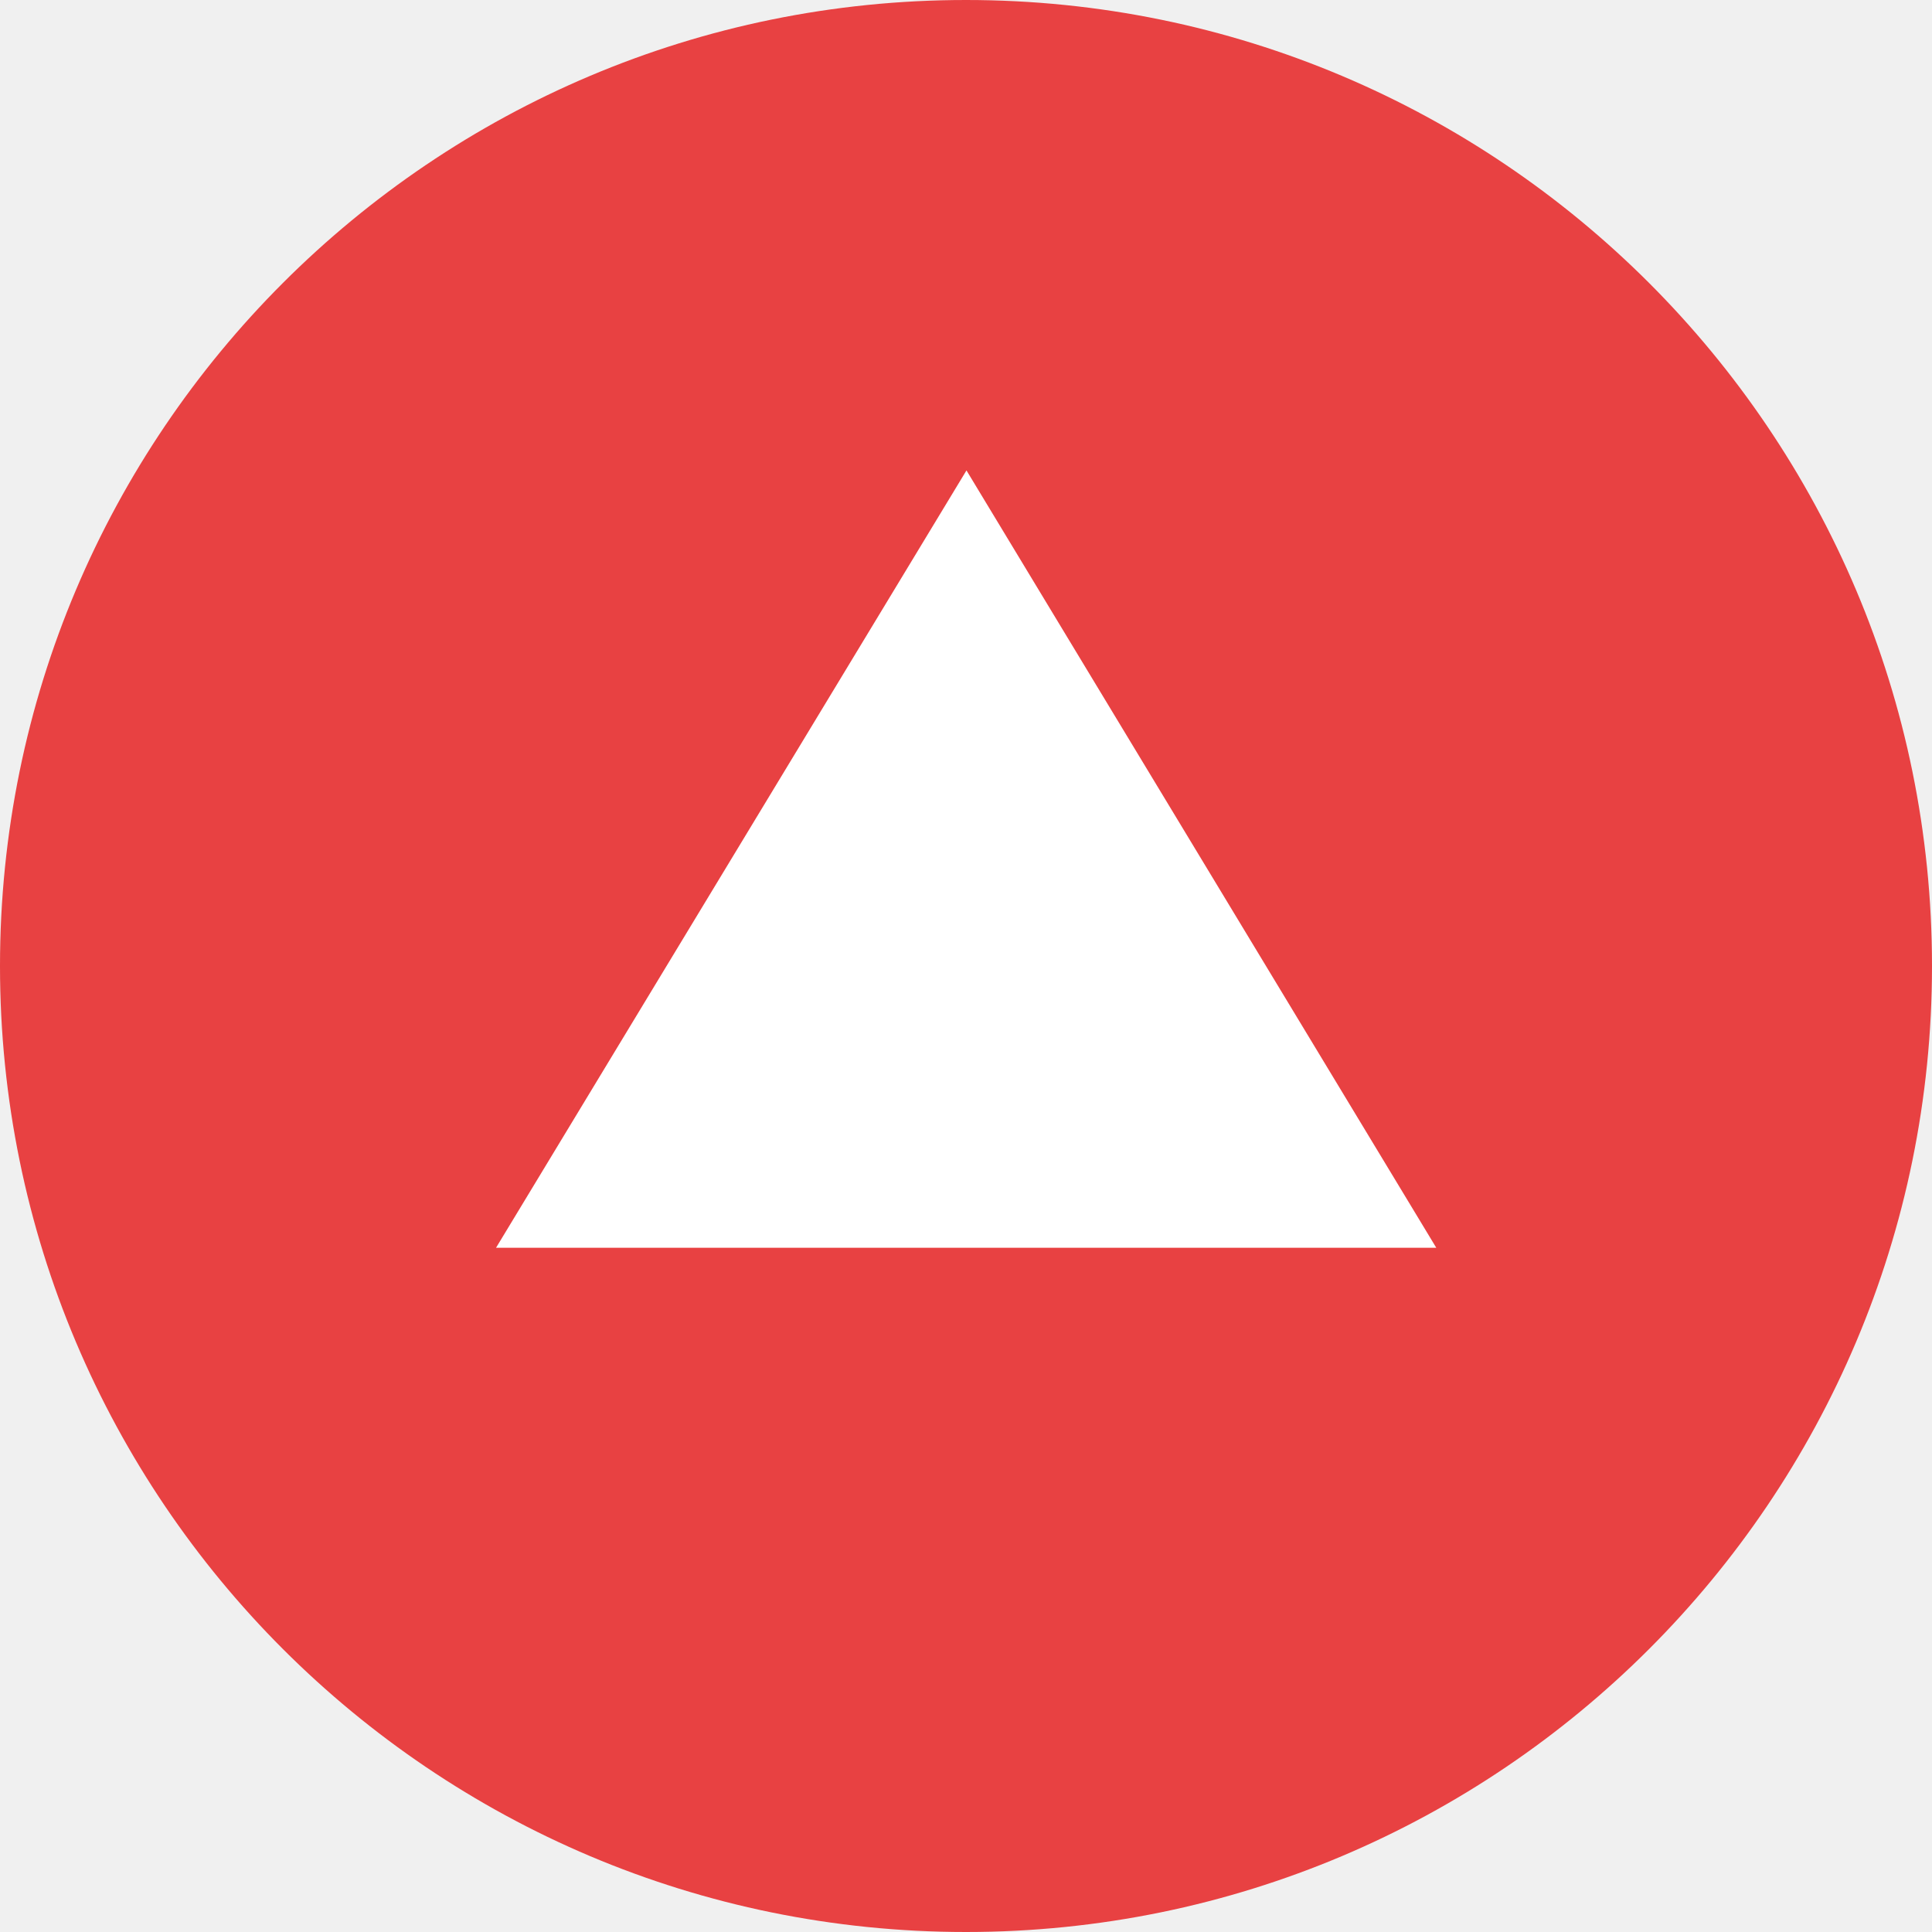
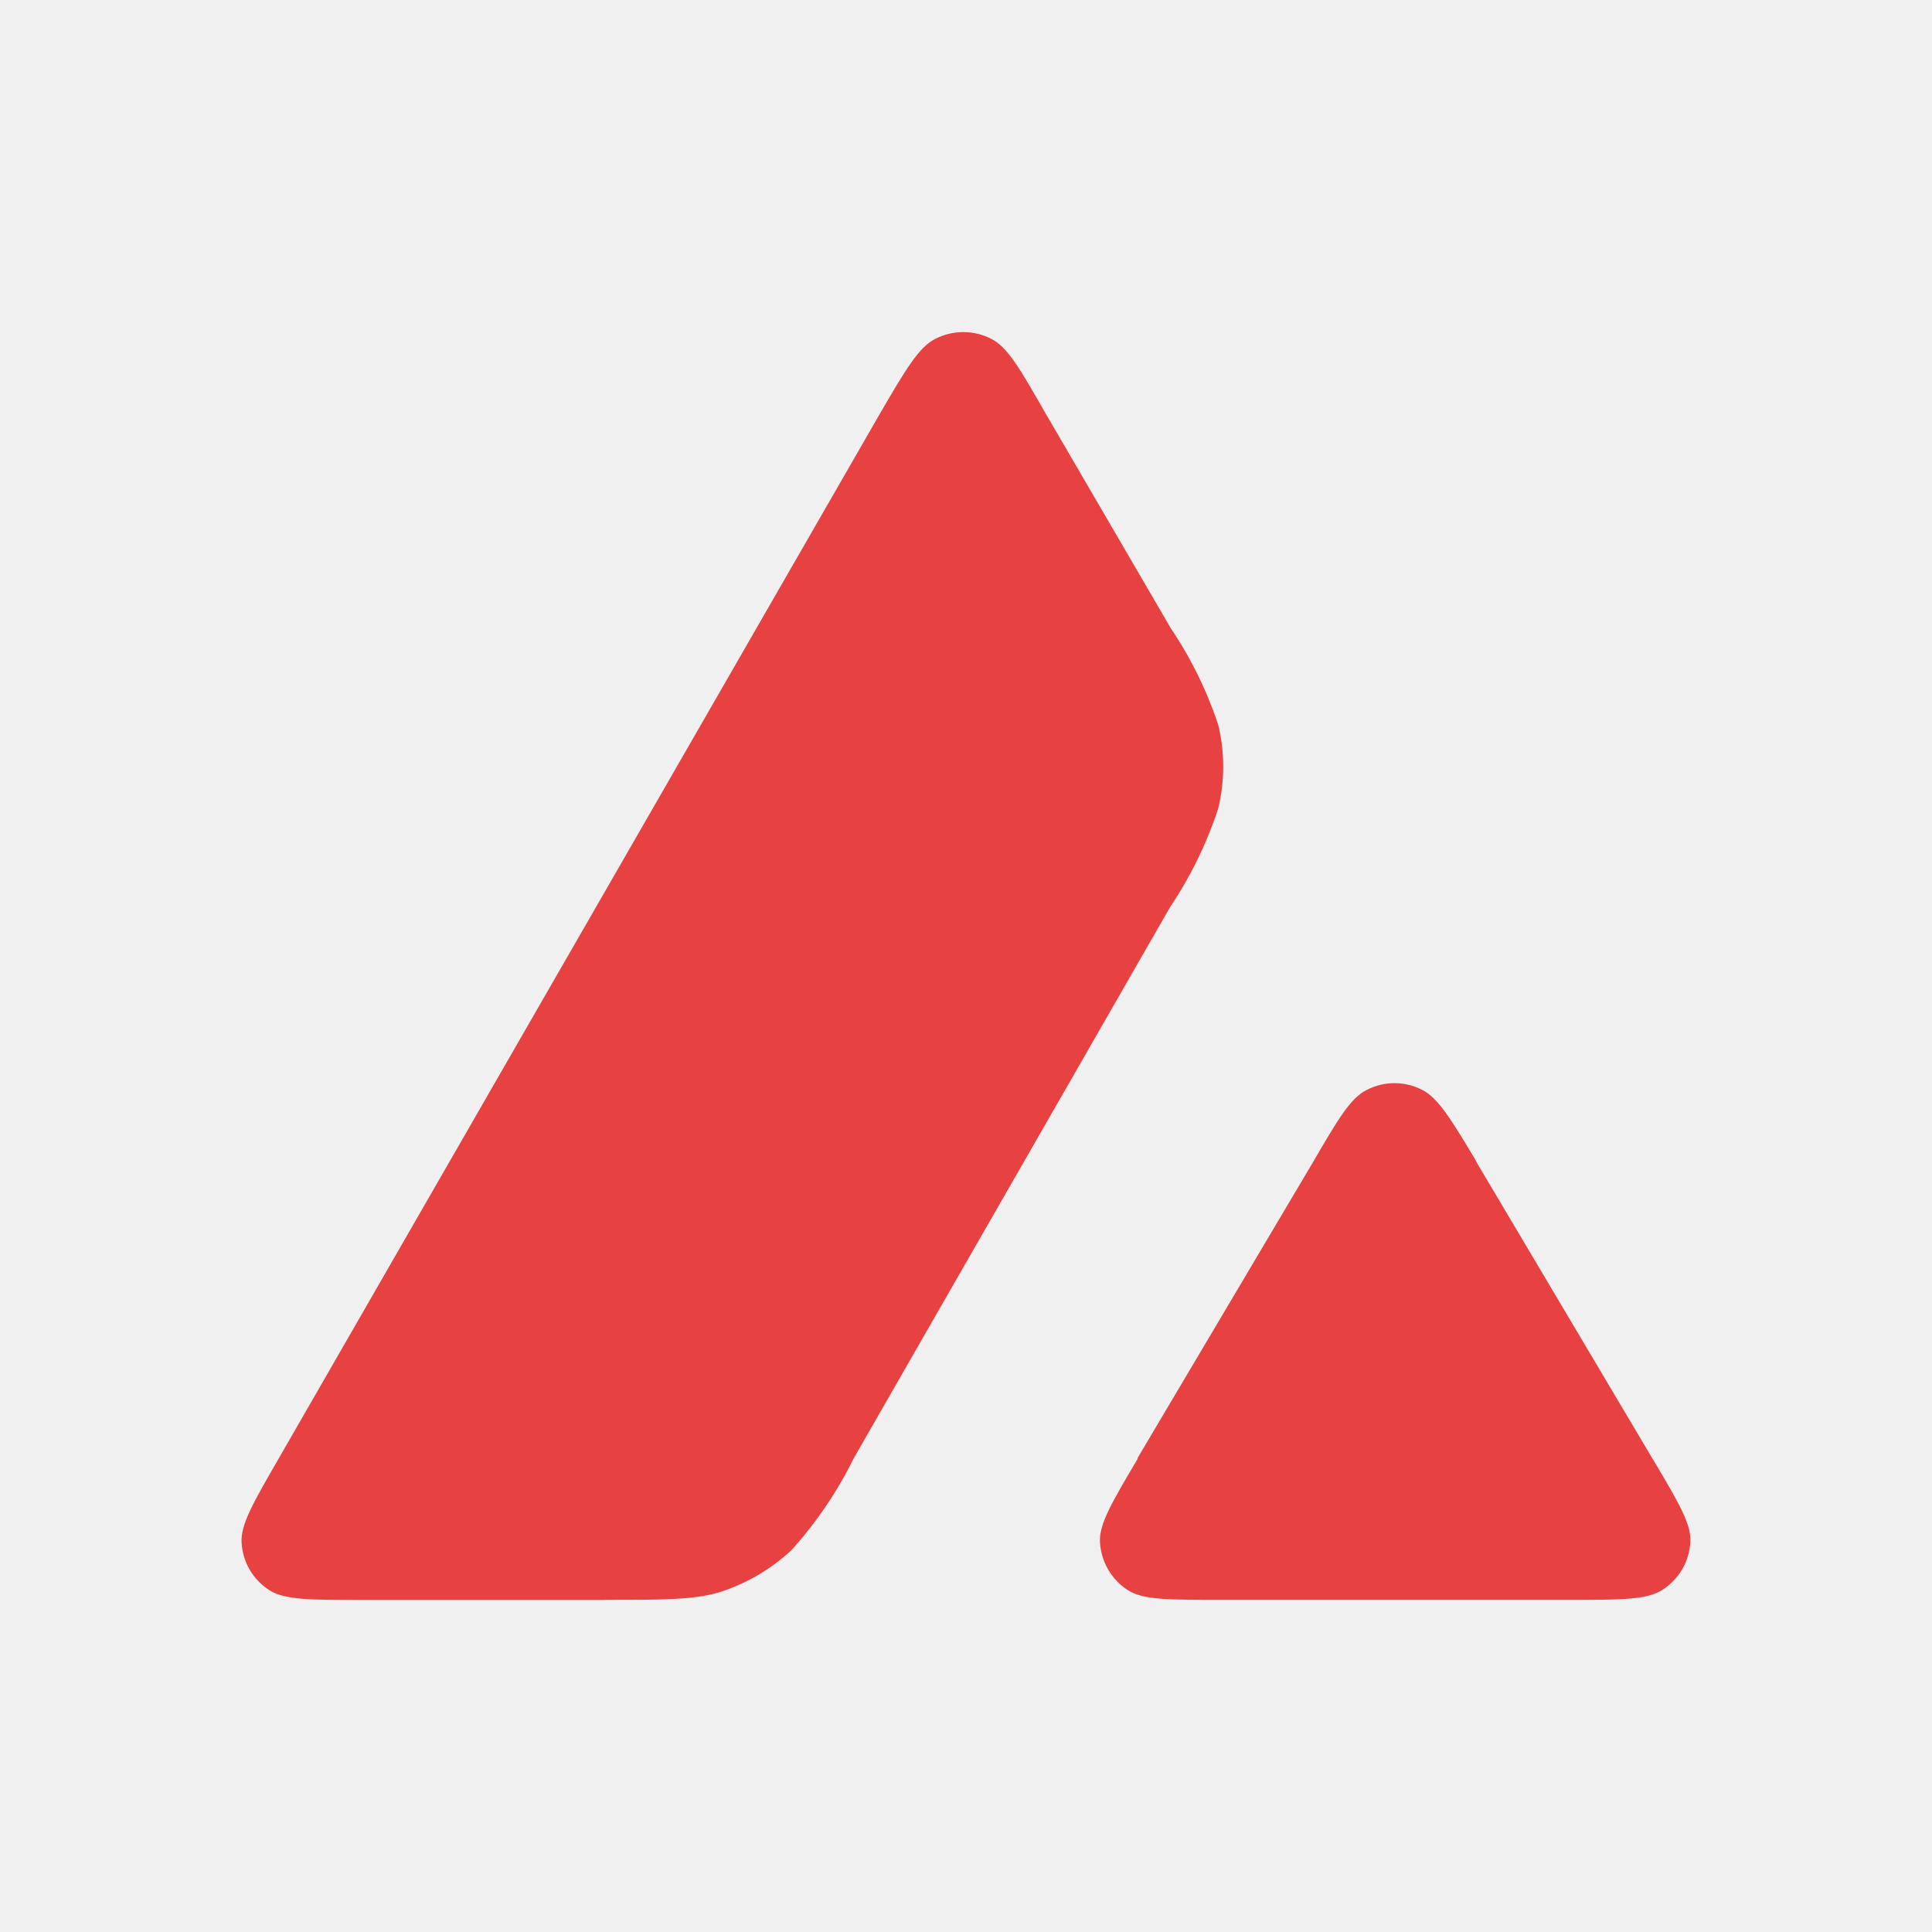
- <svg xmlns="http://www.w3.org/2000/svg" viewBox="0 0 48 48" role="img" aria-label="AVAX">
-   <circle cx="24" cy="24" r="24" fill="#e84142" />
-   <text x="24" y="31" text-anchor="middle" font-family="-apple-system,BlinkMacSystemFont,Segoe UI,sans-serif" font-size="25" font-weight="700" fill="#fff">▲</text>
+ <svg xmlns="http://www.w3.org/2000/svg" width="24" height="24" fill="none" viewBox="0 0 24 24" class="web3icons">
+   <path fill="#E84142" d="M7.517 19.875H4.491c-.635 0-.95 0-1.142-.119a.75.75 0 0 1-.348-.596c-.012-.225.146-.495.46-1.04l7.47-12.982c.321-.551.484-.827.687-.928a.76.76 0 0 1 .697 0c.202.101.36.377.675.928l1.54 2.642.006.012c.253.374.454.78.596 1.209.084.337.084.703 0 1.046a5 5 0 0 1-.596 1.22l-3.926 6.84-.012.023a5 5 0 0 1-.765 1.125 2.36 2.36 0 0 1-.928.534c-.32.085-.675.085-1.389.085m7.644 0h4.331c.647 0 .967 0 1.159-.124a.75.75 0 0 0 .348-.597c.012-.219-.14-.478-.444-.99l-.034-.056-2.17-3.656-.023-.045c-.304-.506-.461-.765-.658-.866a.75.75 0 0 0-.692 0c-.203.101-.36.371-.675.911l-2.171 3.662v.011c-.32.54-.478.81-.467 1.03a.76.76 0 0 0 .349.601c.185.119.506.119 1.147.119" />
</svg>
